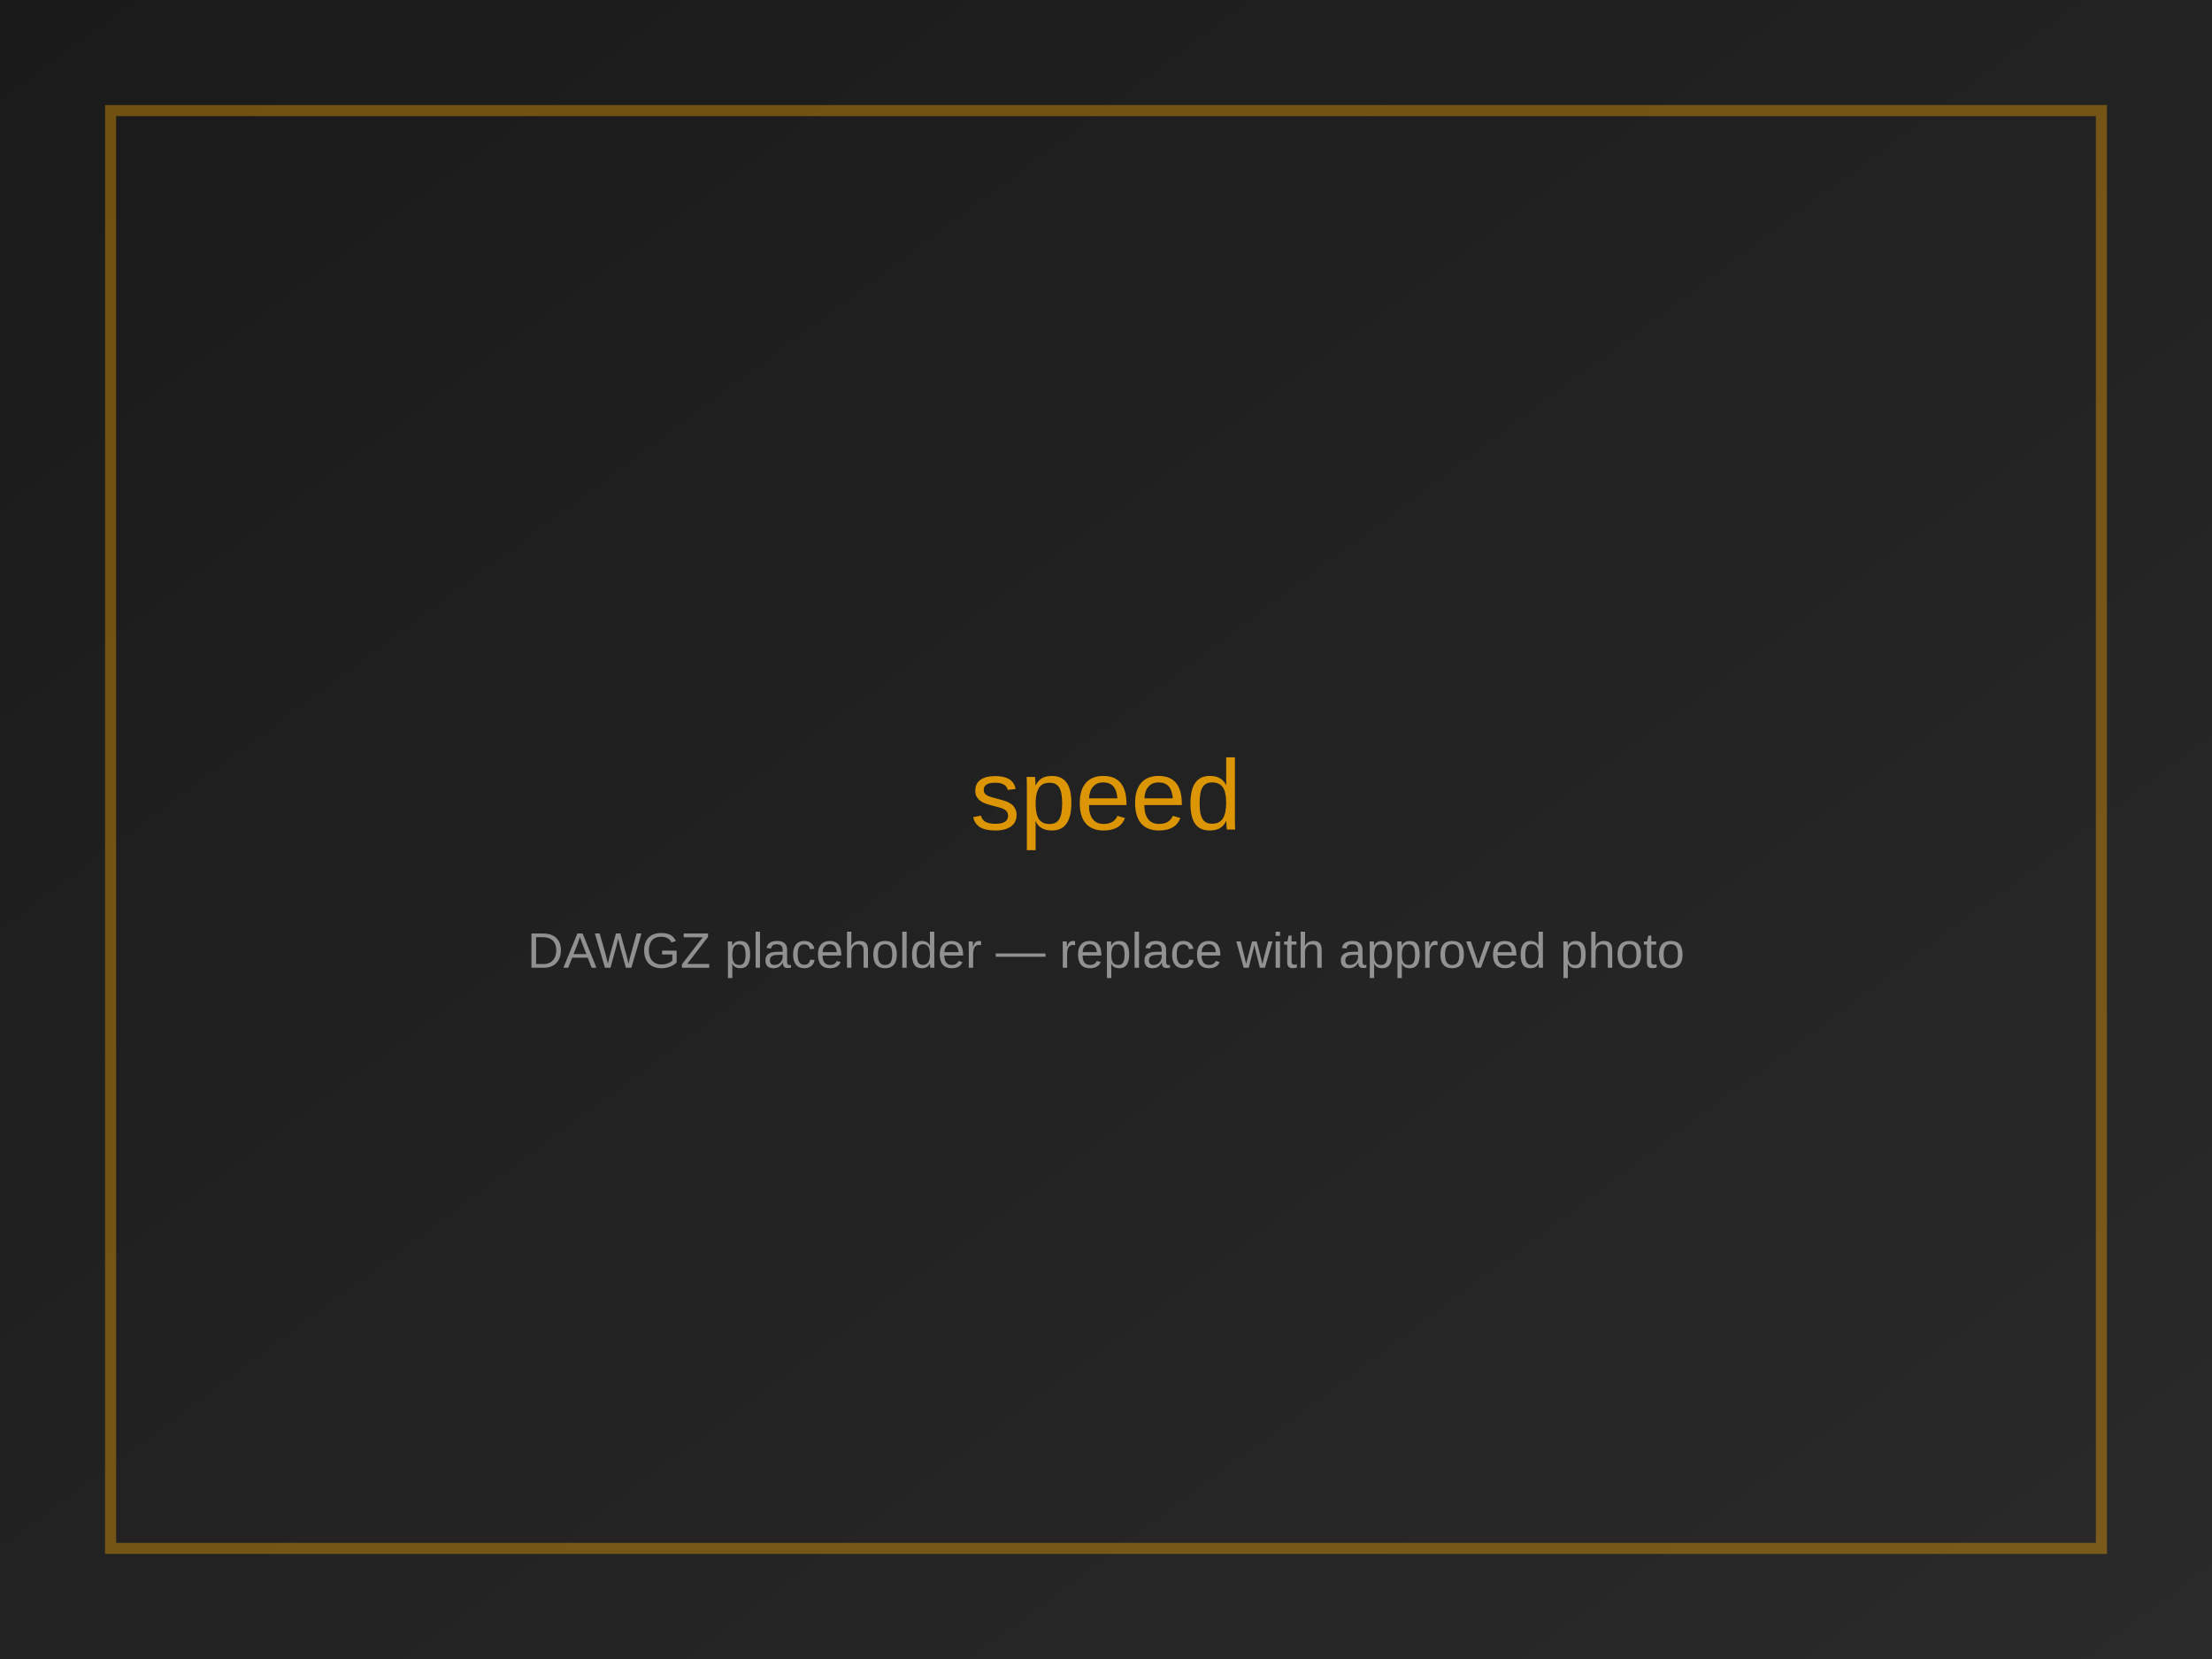
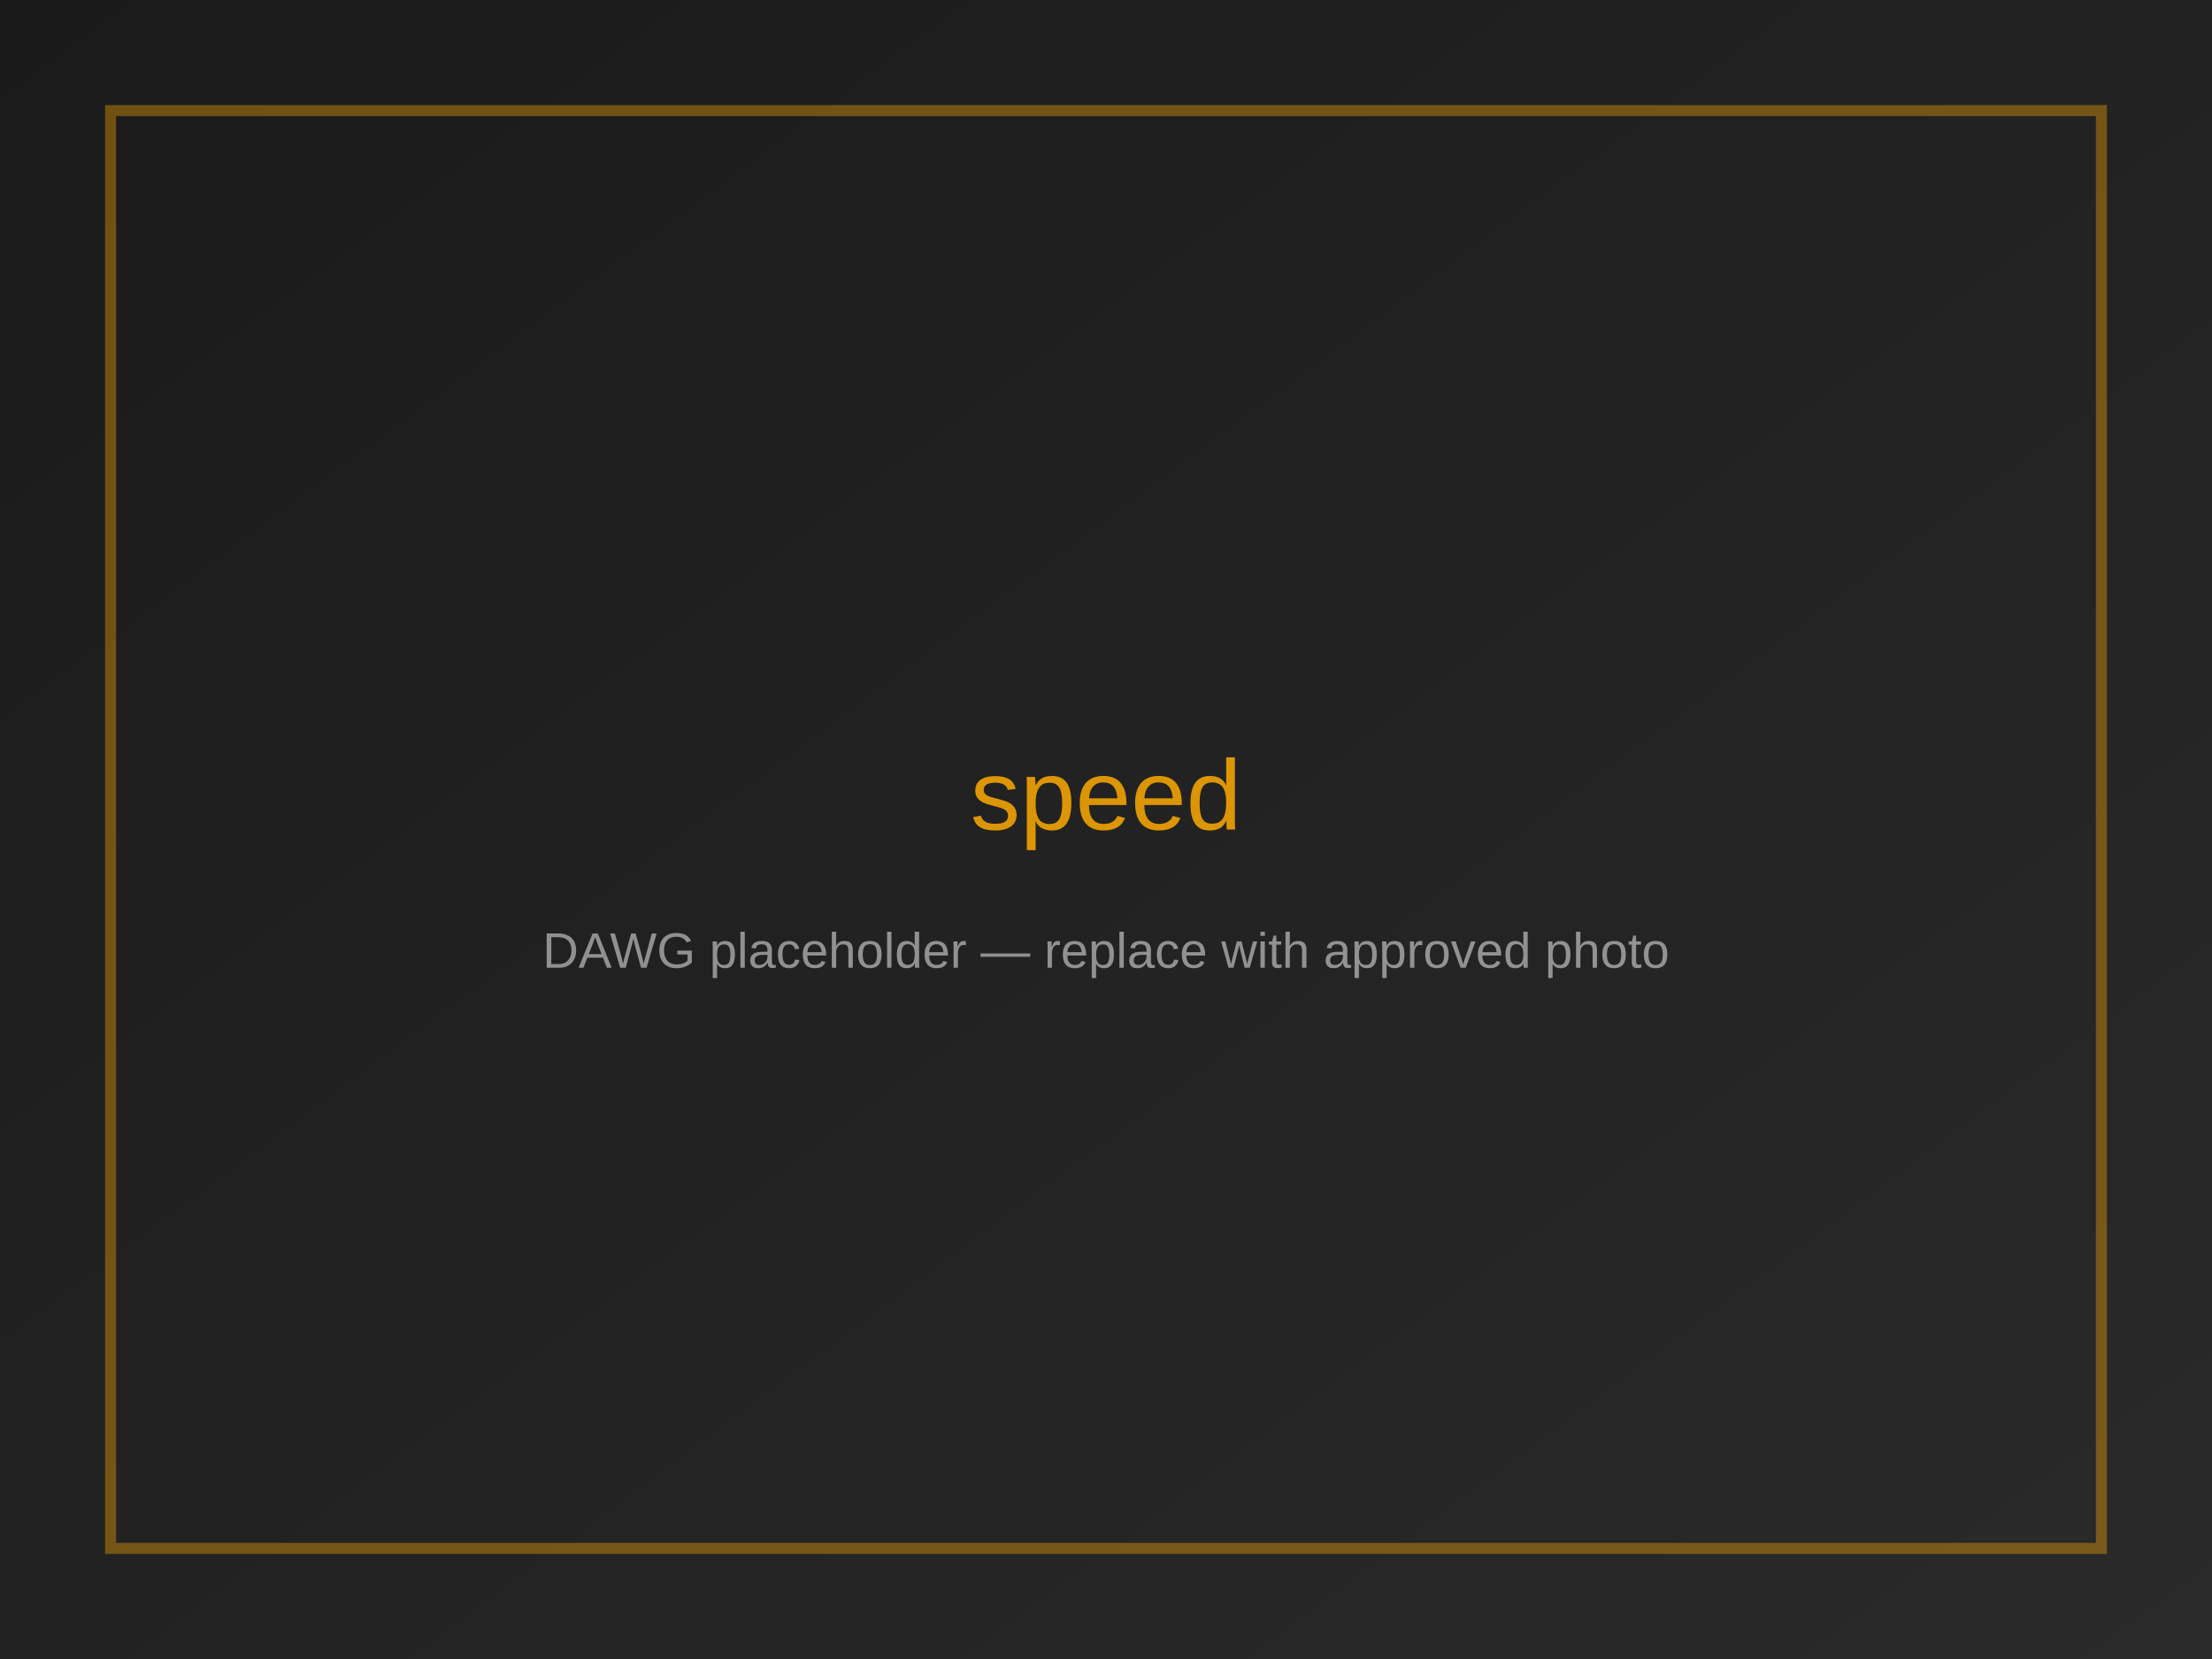
<svg xmlns="http://www.w3.org/2000/svg" viewBox="0 0 800 600" role="img">
  <defs>
    <linearGradient id="g" x1="0" y1="0" x2="1" y2="1">
      <stop offset="0%" stop-color="#1a1a1a" />
      <stop offset="100%" stop-color="#2a2a2a" />
    </linearGradient>
  </defs>
  <rect width="800" height="600" fill="url(#g)" />
  <rect x="40" y="40" width="720" height="520" fill="none" stroke="#F0A202" stroke-width="4" opacity="0.4" />
  <text x="400" y="300" text-anchor="middle" font-family="Arial, sans-serif" font-size="36" fill="#F0A202" opacity="0.9">speed</text>
-   <text x="400" y="350" text-anchor="middle" font-family="Arial, sans-serif" font-size="18" fill="#ffffff" opacity="0.5">DAWGZ placeholder — replace with approved photo</text>
+   <text x="400" y="350" text-anchor="middle" font-family="Arial, sans-serif" font-size="18" fill="#ffffff" opacity="0.5">DAWG placeholder — replace with approved photo</text>
</svg>
